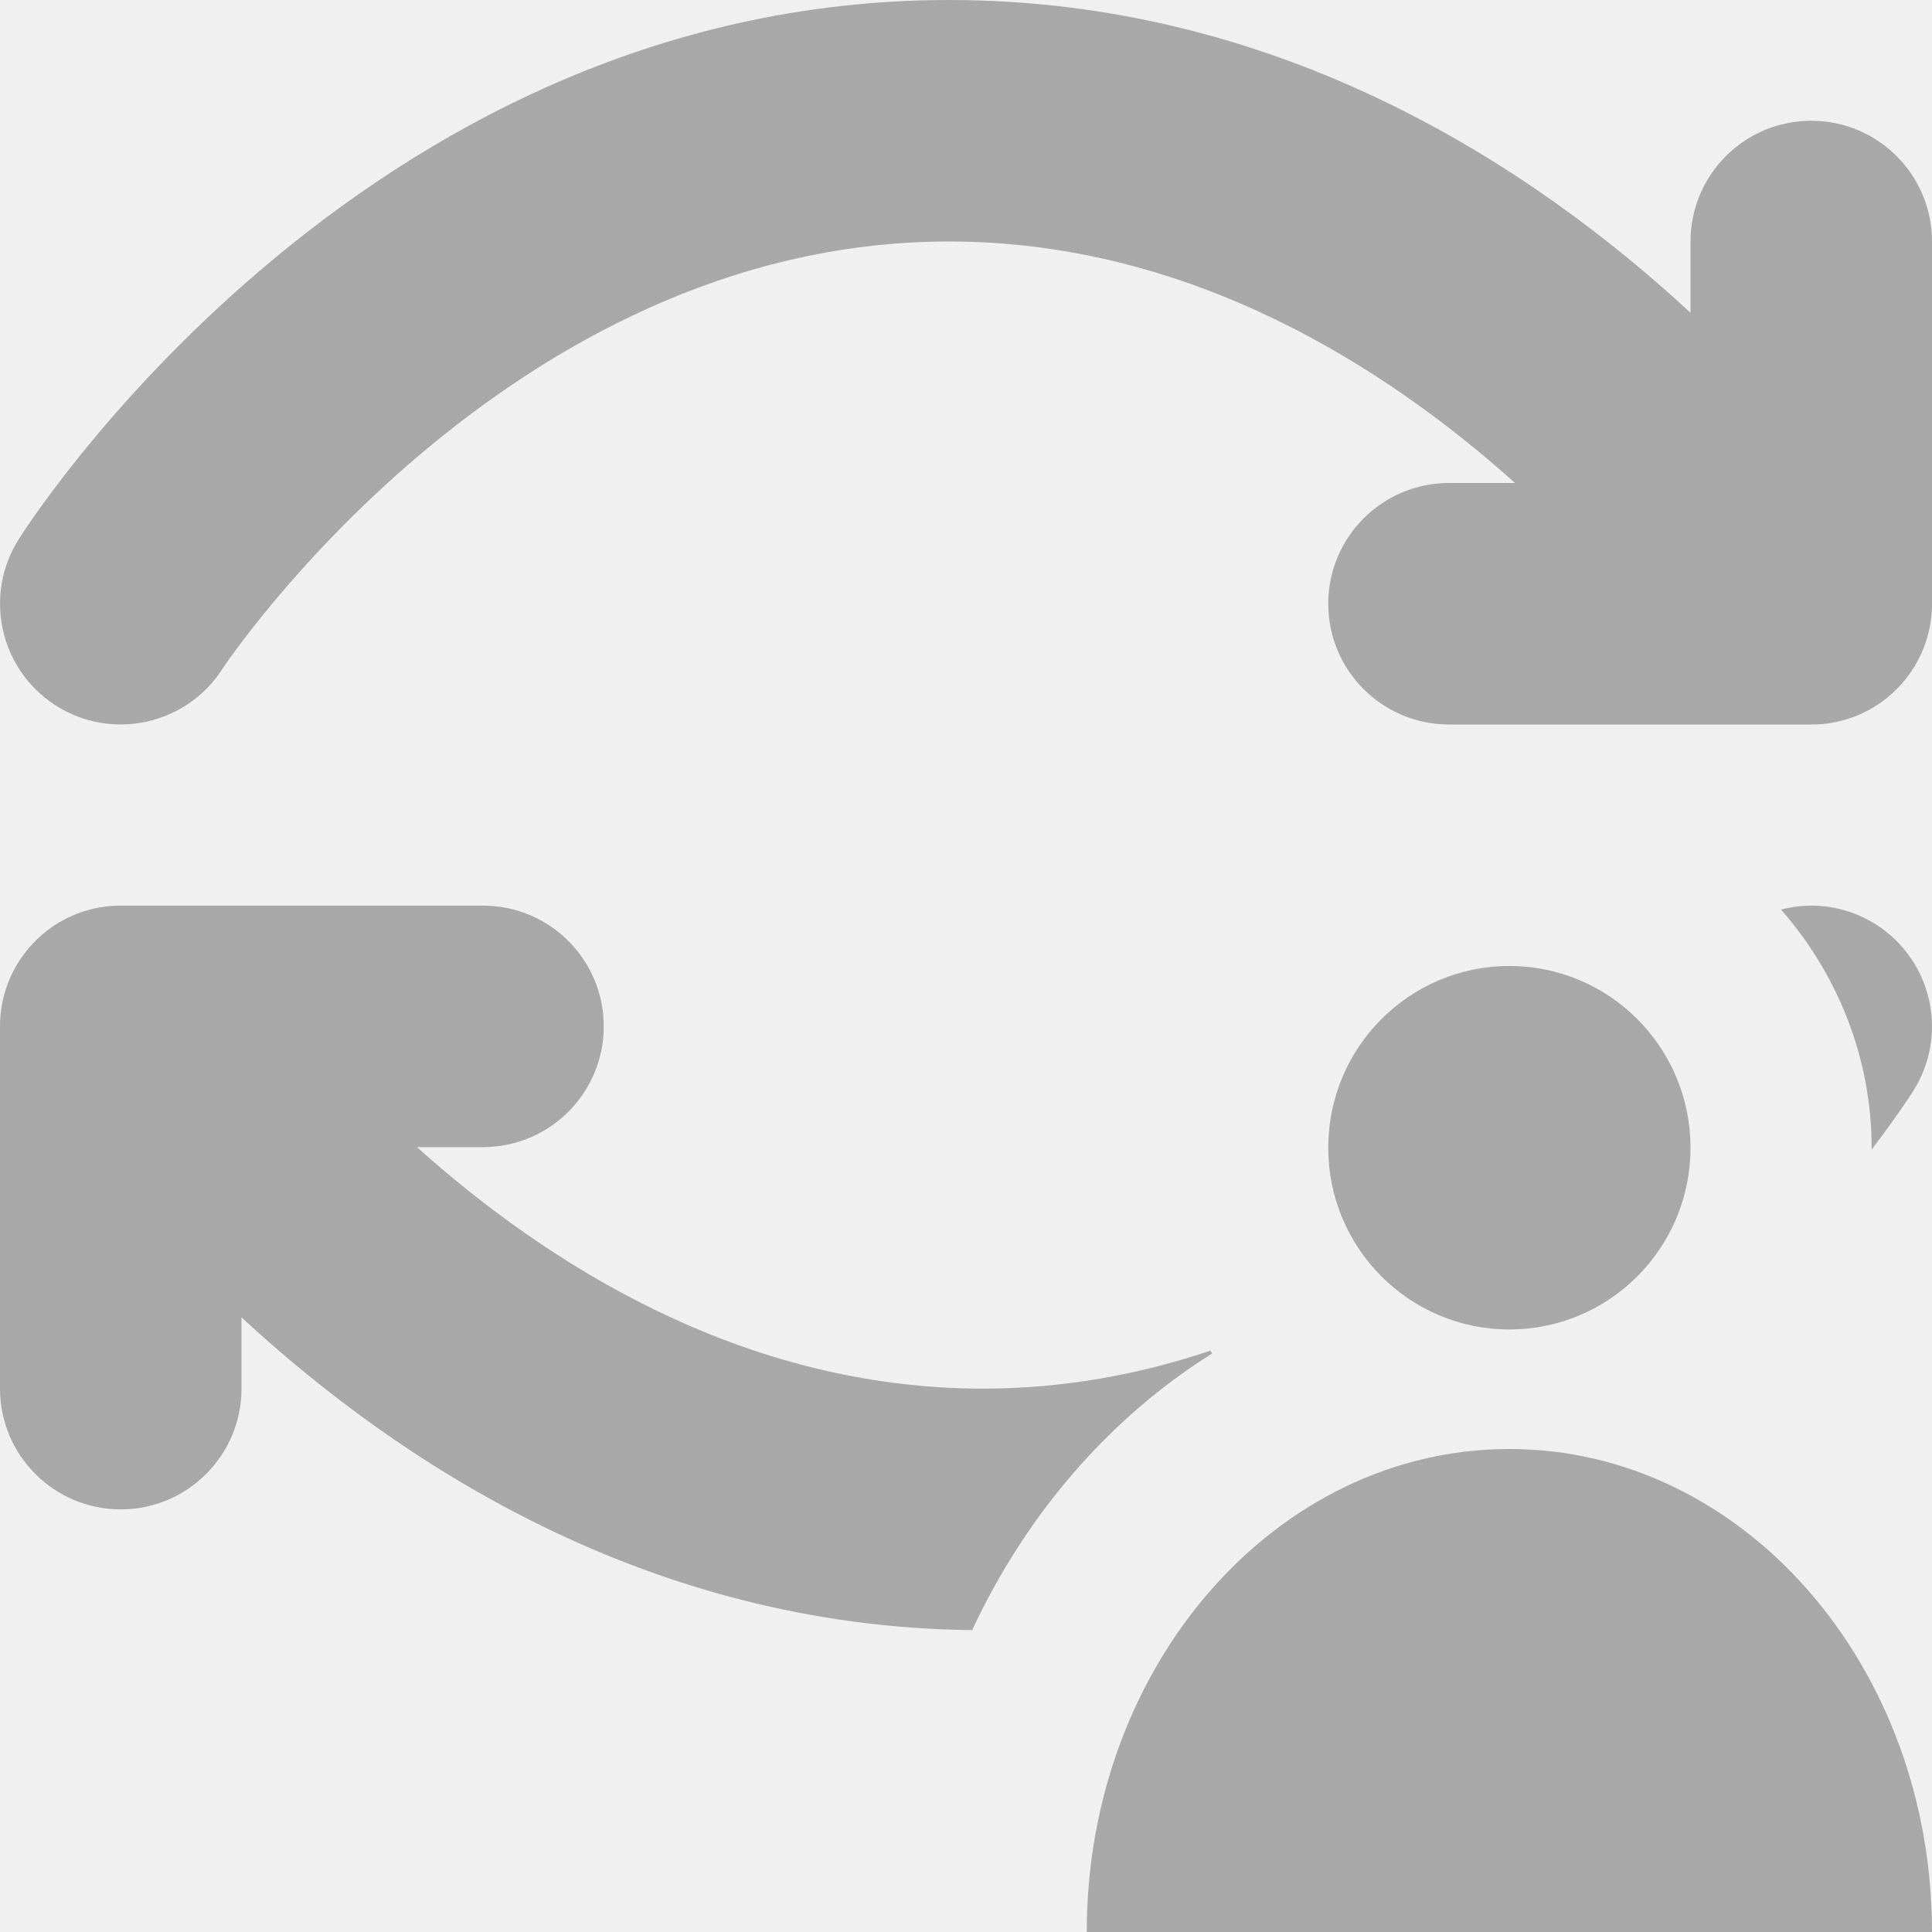
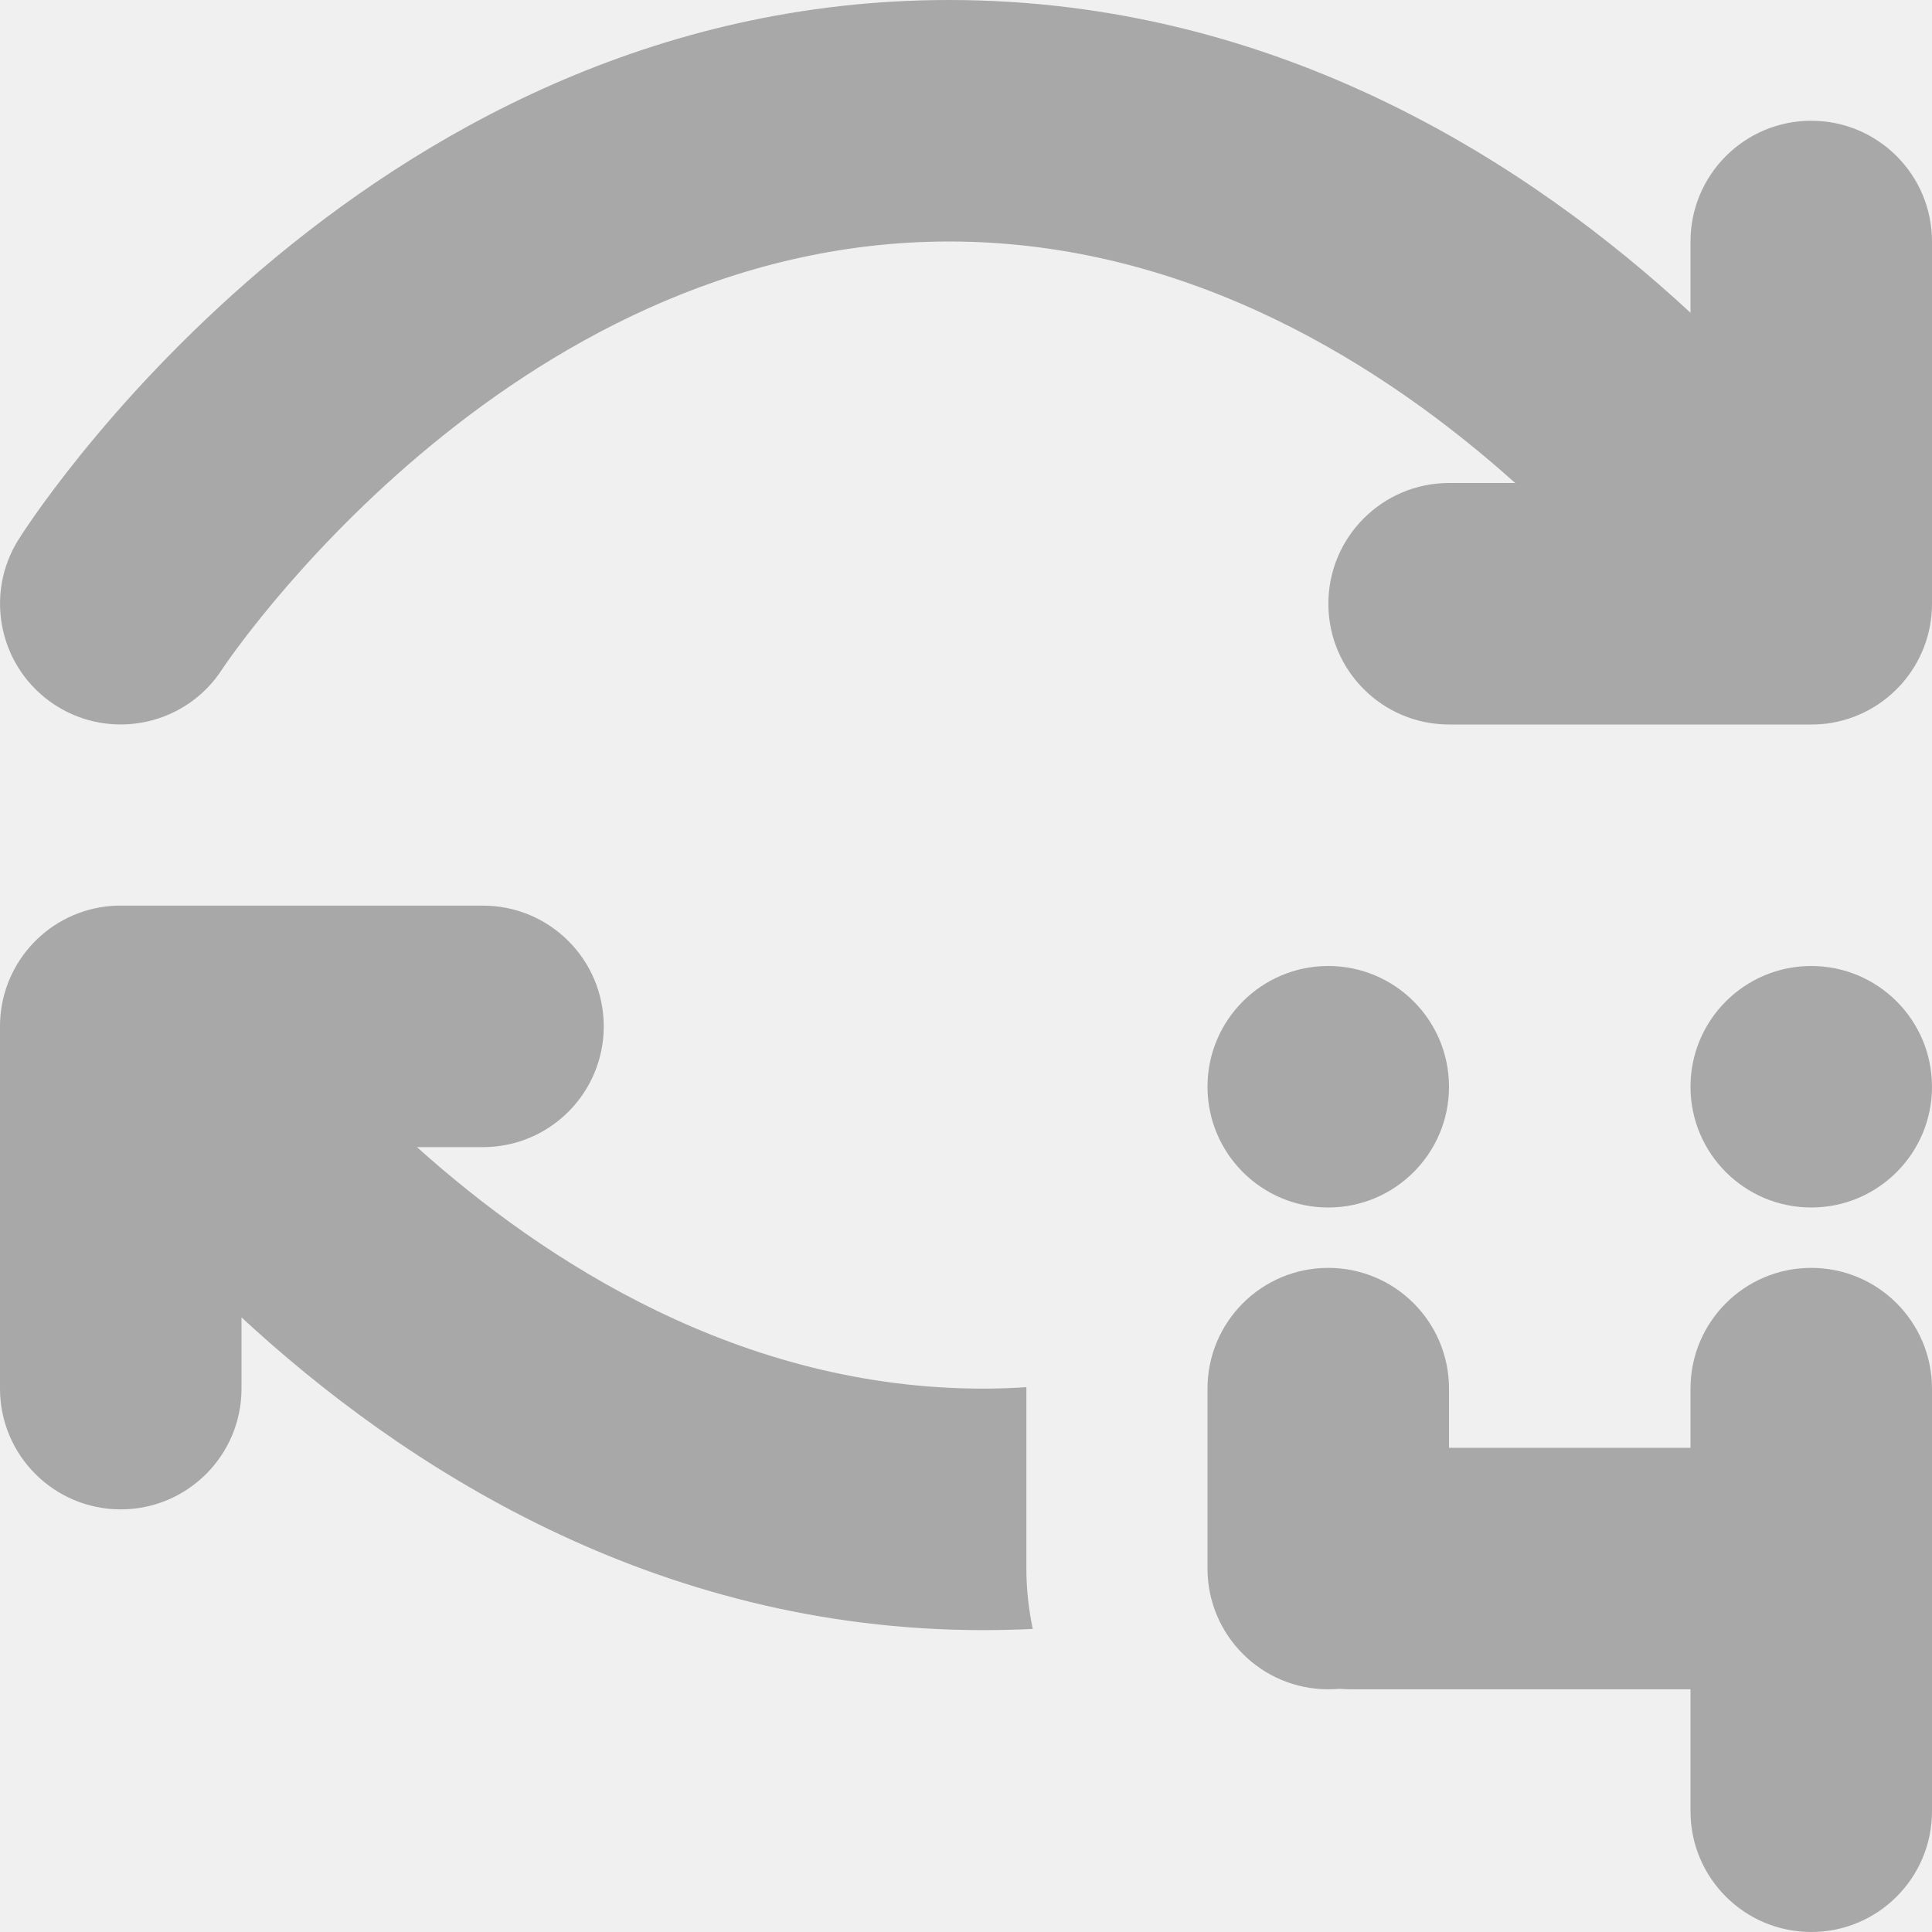
<svg xmlns="http://www.w3.org/2000/svg" width="16" height="16" viewBox="0 0 16 16" fill="none" version="1.1" id="svg6">
  <defs id="defs6">
    <clipPath clipPathUnits="userSpaceOnUse" id="clipPath7">
      <g id="g8">
        <rect width="16" height="16" fill="#ffffff" id="rect8" x="0" y="0" />
      </g>
    </clipPath>
  </defs>
-   <path id="path3-1-7-5" style="baseline-shift:baseline;display:inline;overflow:visible;vector-effect:none;fill:#a8a8a8;stroke-width:1;stroke-linecap:round;stroke-linejoin:round;enable-background:accumulate;stop-color:#000000" d="M 1 7.5 A 1 1 0 0 0 0.869 7.508 A 1 1 0 0 0 0 8.5 L 0 11.5 A 1 1 0 0 0 1 12.5 A 1 1 0 0 0 2 11.5 L 2 10.91 C 3.302 12.114 5.36 13.471 8.051 13.5 C 8.494 12.549 9.182 11.745 10.039 11.209 C 10.034 11.201 10.029 11.193 10.023 11.186 C 9.445 11.38 8.815 11.5 8.141 11.5 C 6.137 11.5 4.515 10.453 3.453 9.5 L 4 9.5 A 1 1 0 0 0 5 8.5 A 1 1 0 0 0 4 7.5 L 1 7.5 z M 15.021 7.5 A 1 1 0 0 0 14.75 7.533 C 15.215 8.064 15.5 8.756 15.5 9.506 C 15.5 9.511 15.5 9.515 15.5 9.52 C 15.726 9.224 15.842 9.039 15.842 9.039 A 1 1 0 0 0 15.539 7.658 A 1 1 0 0 0 15.021 7.5 z " />
-   <path id="path3-1-9" style="baseline-shift:baseline;display:inline;overflow:visible;vector-effect:none;fill:#a8a8a8;stroke-width:1;stroke-linecap:round;stroke-linejoin:round;enable-background:accumulate;stop-color:#000000" d="M 7.859,0 C 2.942,0 0.158,4.461 0.158,4.461 A 1,1 0 0 0 0.461,5.842 1,1 0 0 0 1.842,5.539 C 1.842,5.539 4.184,2 7.859,2 9.863,2 11.485,3.047 12.547,4 h -0.547 a 1,1 0 0 0 -1,1 1,1 0 0 0 1,1 h 3 a 1,1 0 0 0 0.131,-0.008 1,1 0 0 0 0.869,-0.992 v -3 a 1,1 0 0 0 -1,-1 1,1 0 0 0 -1,1 V 2.59 C 12.684,1.372 10.594,0 7.859,0 Z" />
-   <ellipse style="fill:#a8a8a8;fill-opacity:1;stroke:none;stroke-width:2;stroke-linecap:round;stroke-linejoin:round" id="path1" cx="12.5" cy="9.505" rx="1.5" ry="1.505" />
-   <path id="path2" style="fill:#a8a8a8;fill-opacity:1;stroke:none;stroke-width:2;stroke-linecap:round;stroke-linejoin:round" d="M 12.5,12 A 3.5,4 0 0 0 9,16 H 16 a 3.5,4 0 0 0 -3.5,-4 z" />
+   <path id="path3-1-7" style="baseline-shift:baseline;display:inline;overflow:visible;vector-effect:none;fill:#a8a8a8;stroke-width:1;stroke-linecap:round;stroke-linejoin:round;enable-background:accumulate;stop-color:#000000" d="M 1 7.5 A 1 1 0 0 0 0.869 7.508 A 1 1 0 0 0 0 8.5 L 0 11.5 A 1 1 0 0 0 1 12.5 A 1 1 0 0 0 2 11.5 L 2 10.91 C 3.316 12.128 5.406 13.5 8.141 13.5 C 8.279 13.5 8.417 13.497 8.553 13.49 C 8.519 13.329 8.5 13.161 8.5 12.99 L 8.5 11.5 C 8.5 11.496 8.5 11.492 8.5 11.488 C 8.382 11.496 8.262 11.5 8.141 11.5 C 6.137 11.5 4.515 10.453 3.453 9.5 L 4 9.5 A 1 1 0 0 0 5 8.5 A 1 1 0 0 0 4 7.5 L 1 7.5 z " />
+   <path id="path3-1" style="baseline-shift:baseline;display:inline;overflow:visible;vector-effect:none;fill:#a8a8a8;stroke-width:1;stroke-linecap:round;stroke-linejoin:round;enable-background:accumulate;stop-color:#000000" d="M 7.859,0 C 2.942,0 0.158,4.461 0.158,4.461 A 1,1 0 0 0 0.461,5.842 1,1 0 0 0 1.842,5.539 c 0,0 2.342,-3.539 6.018,-3.539 2.003,0 3.626,1.047 4.688,2 h -0.547 a 1,1 0 0 0 -1,1 1,1 0 0 0 1,1 h 3 A 1,1 0 0 0 15.131,5.992 1,1 0 0 0 16,5 V 2 a 1,1 0 0 0 -1,-1 1,1 0 0 0 -1,1 V 2.59 C 12.684,1.372 10.594,0 7.859,0 Z" />
+   <circle style="fill:#a8a8a8;stroke:none;stroke-width:3;stroke-linecap:round;stroke-linejoin:round" id="path1" cx="11" cy="-9" transform="scale(1,-1)" r="1" />
+   <circle style="fill:#a8a8a8;stroke:none;stroke-width:3;stroke-linecap:round;stroke-linejoin:round" id="path1-8" cx="15" cy="-9" transform="scale(1,-1)" r="1" />
+   <path id="path7" style="baseline-shift:baseline;display:inline;overflow:visible;vector-effect:none;fill:#a8a8a8;stroke-linecap:round;stroke-linejoin:round;enable-background:accumulate;stop-color:#000000" d="M 11 10.5 A 1 1 0 0 0 10 11.5 L 10 12.99 A 1 1 0 0 0 11 13.99 A 1 1 0 0 0 11.092 13.986 A 1 1 0 0 0 11.188 13.99 L 14 13.99 L 14 15 A 1 1 0 0 0 15 16 A 1 1 0 0 0 16 15 L 16 11.5 A 1 1 0 0 0 15 10.5 A 1 1 0 0 0 14 11.5 L 14 11.99 L 12 11.99 L 12 11.5 A 1 1 0 0 0 11 10.5 z " />
</svg>
